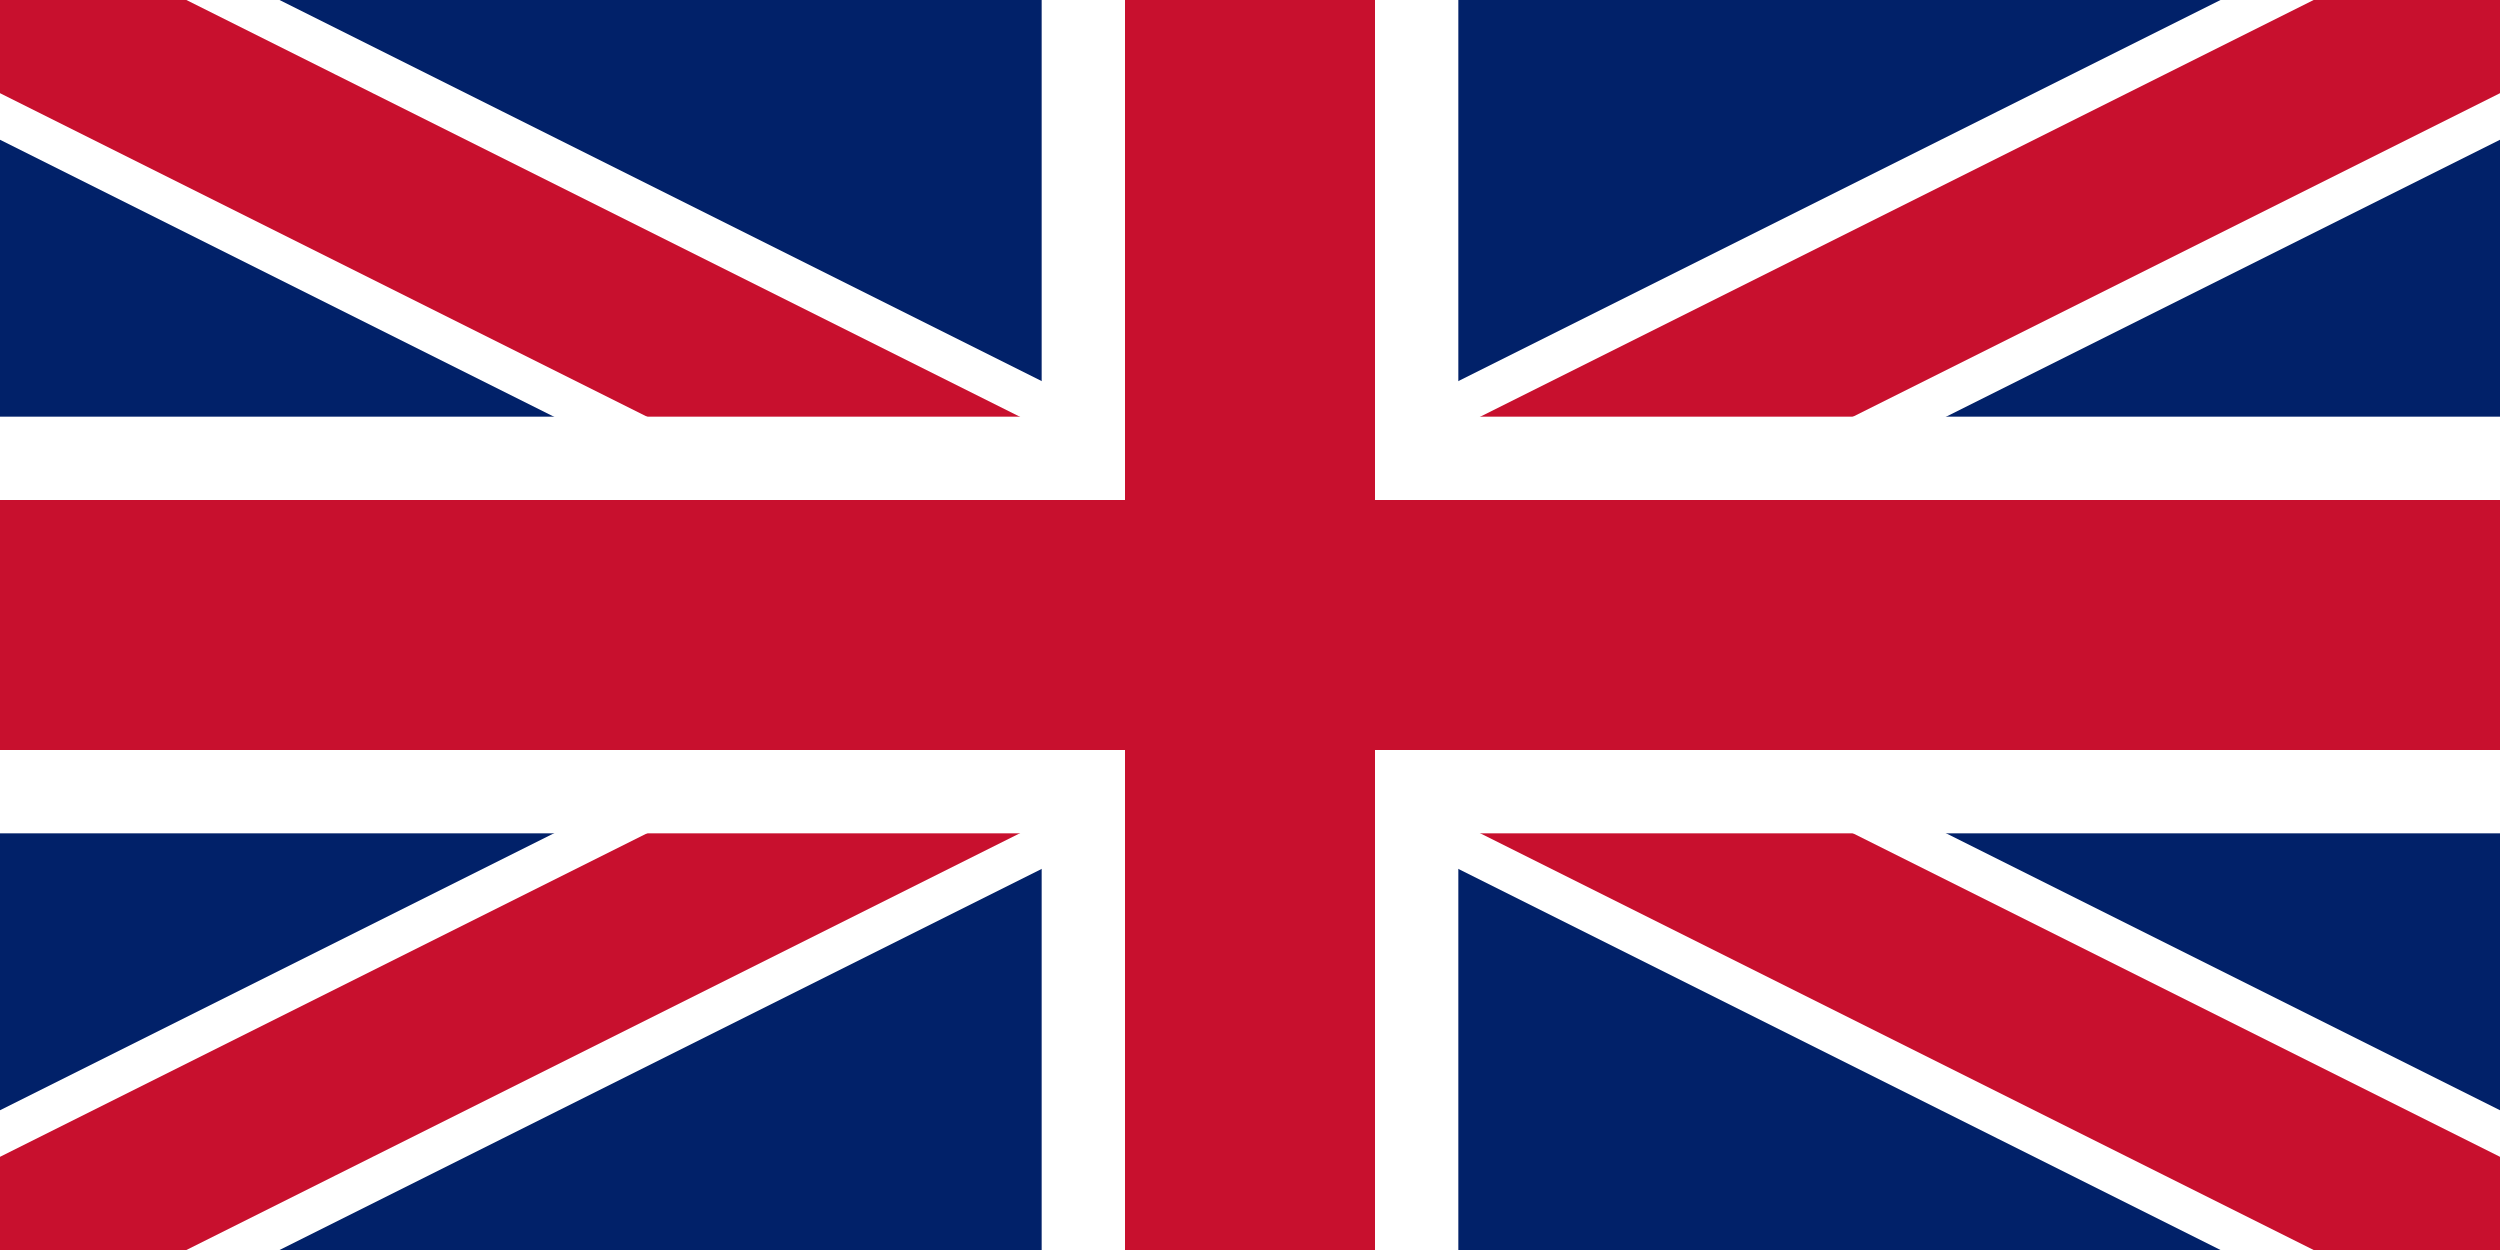
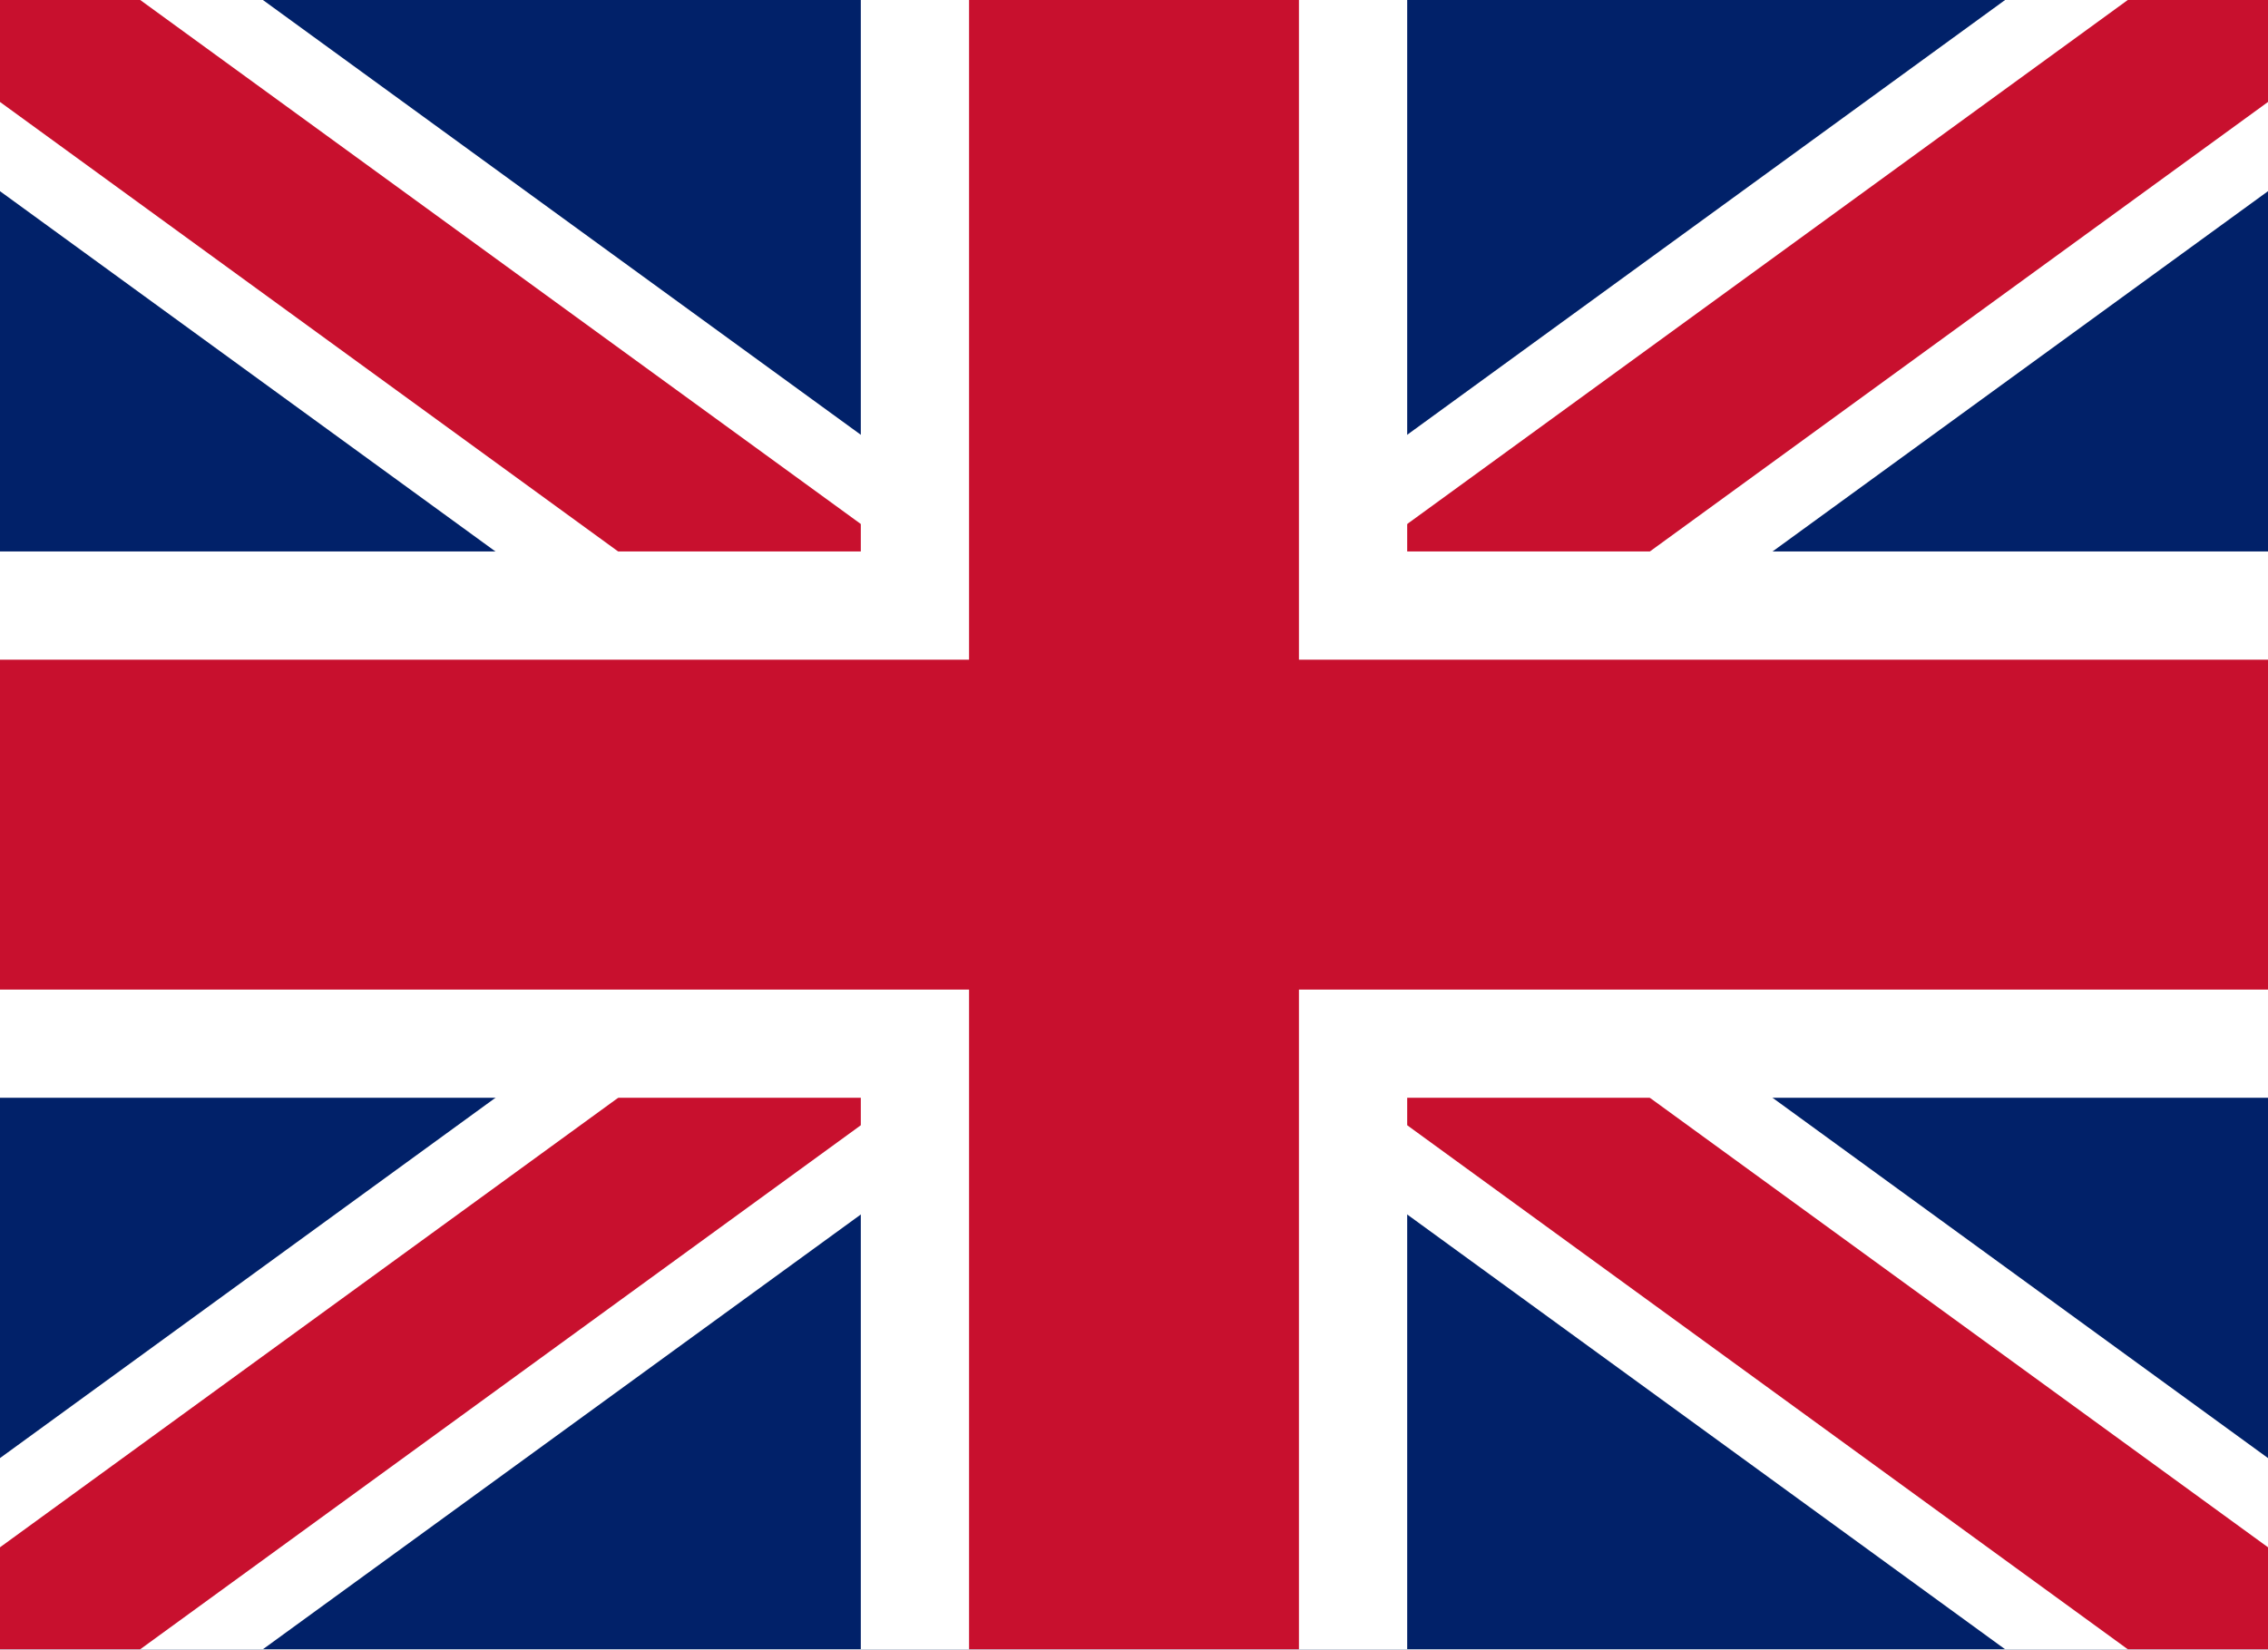
- <svg xmlns="http://www.w3.org/2000/svg" viewBox="0 0 60 30" role="img" aria-label="English">
+ <svg xmlns="http://www.w3.org/2000/svg" viewBox="0 0 22 16" role="img" aria-label="English">
  <clipPath id="gb-c">
-     <rect width="60" height="30" />
+     <rect width="22" height="16" />
  </clipPath>
  <g clip-path="url(#gb-c)">
-     <rect width="60" height="30" fill="#012169" />
-     <path d="M0,0 60,30 M60,0 0,30" stroke="#fff" stroke-width="6" />
-     <path d="M0,0 60,30 M60,0 0,30" stroke="#C8102E" stroke-width="4" />
-     <path d="M30,0 V30 M0,15 H60" stroke="#fff" stroke-width="10" />
-     <path d="M30,0 V30 M0,15 H60" stroke="#C8102E" stroke-width="6" />
+     <rect width="22" height="16" fill="#012169" />
+     <path d="M0,0 22,16 M22,0 0,16" stroke="#fff" stroke-width="3" />
+     <path d="M0,0 22,16 M22,0 0,16" stroke="#C8102E" stroke-width="1.6" />
+     <path d="M11,0 V16 M0,8 H22" stroke="#fff" stroke-width="5.3" />
+     <path d="M11,0 V16 M0,8 H22" stroke="#C8102E" stroke-width="3.2" />
  </g>
</svg>
